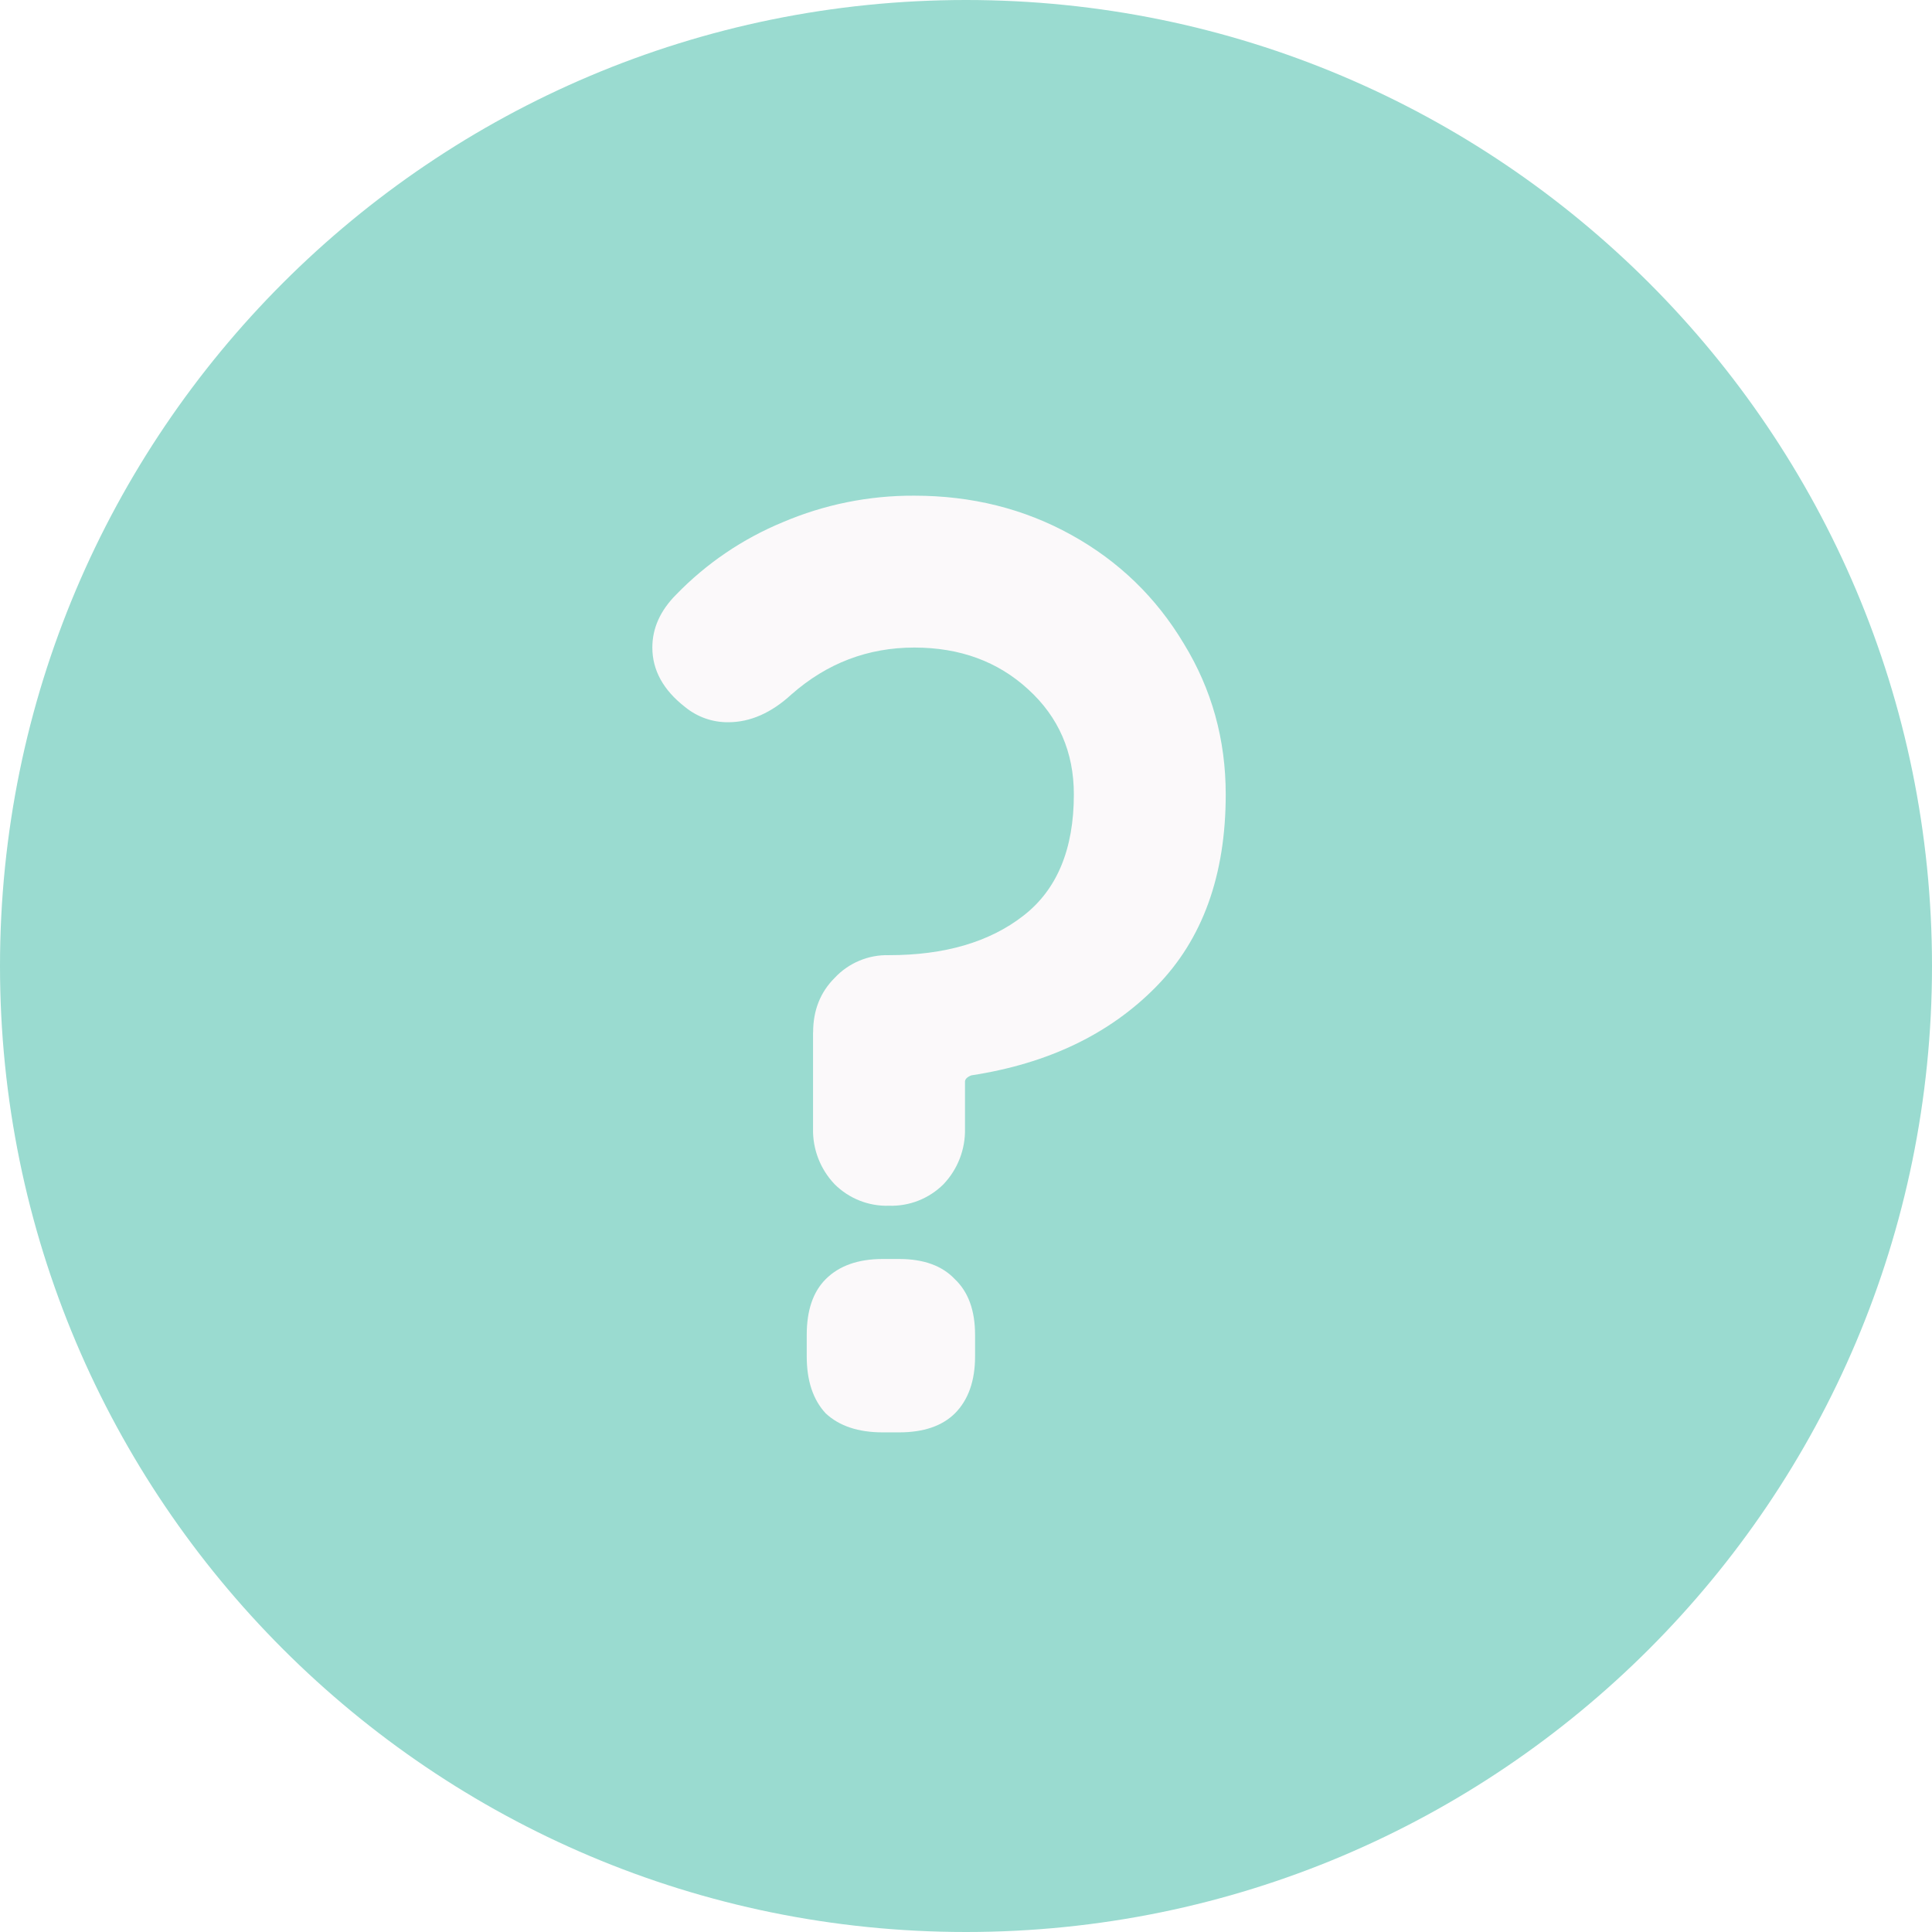
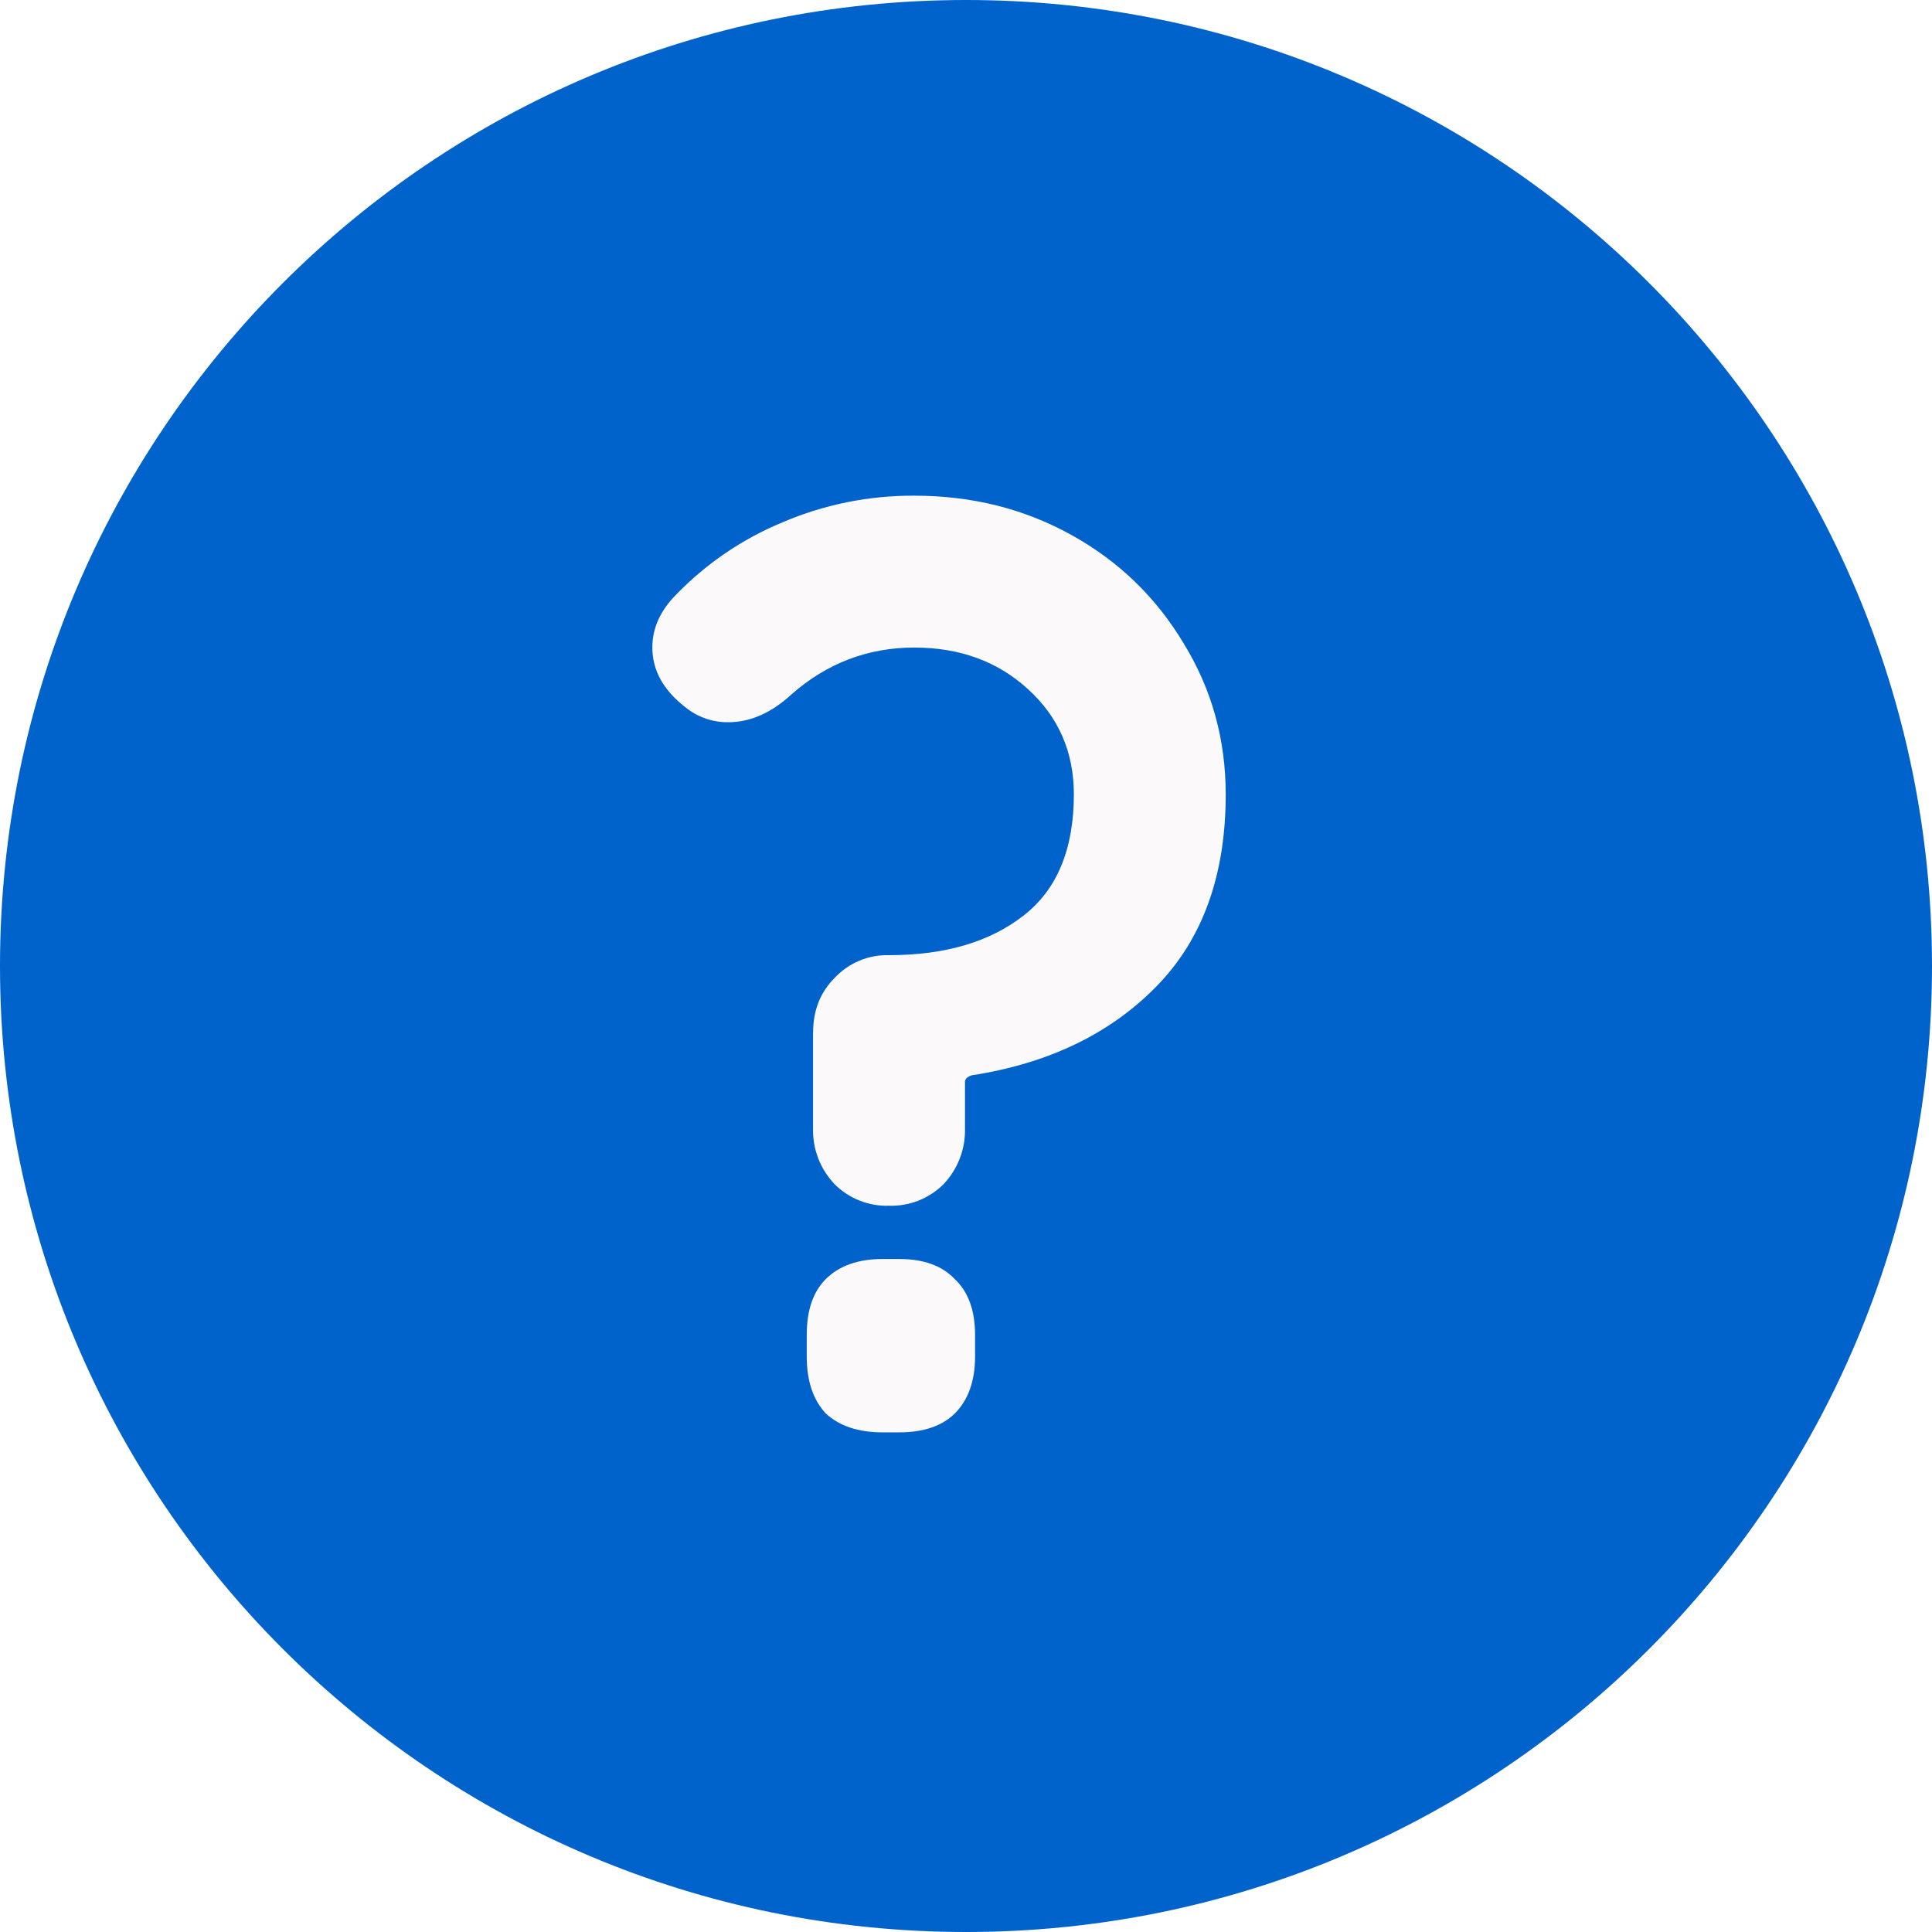
<svg xmlns="http://www.w3.org/2000/svg" width="23" height="23" fill="none">
-   <circle cx="11.5" cy="11.5" r="11.5" fill="#9ADBD0" />
+   <circle cx="11.5" cy="11.5" r="11.5" fill="#0063CB" />
  <path d="M9.68 12.29c0-.261.085-.477.256-.648a.853.853 0 01.648-.271c.663 0 1.195-.156 1.597-.468.402-.31.603-.793.603-1.446 0-.502-.181-.92-.543-1.25-.361-.332-.814-.498-1.356-.498-.553 0-1.04.186-1.462.557-.24.221-.492.332-.753.332a.798.798 0 01-.513-.18c-.26-.202-.391-.438-.391-.71 0-.23.095-.441.286-.632a3.771 3.771 0 011.266-.859 3.937 3.937 0 011.567-.316c.683 0 1.306.155 1.869.467.562.311 1.01.743 1.34 1.296.332.542.498 1.14.498 1.793 0 .964-.276 1.728-.829 2.29-.553.563-1.286.915-2.2 1.055-.05.02-.075.045-.075.076v.557a.93.93 0 01-.256.663.879.879 0 01-.648.256.878.878 0 01-.648-.256.93.93 0 01-.257-.663V12.29zm.828 4.762c-.291 0-.517-.076-.678-.226-.15-.161-.226-.387-.226-.678v-.257c0-.291.075-.512.226-.663.16-.16.387-.24.678-.24h.196c.291 0 .512.08.663.24.16.151.241.372.241.663v.257c0 .29-.08.517-.24.678-.152.15-.373.226-.664.226h-.196z" fill="#FBF9FA" />
</svg>
